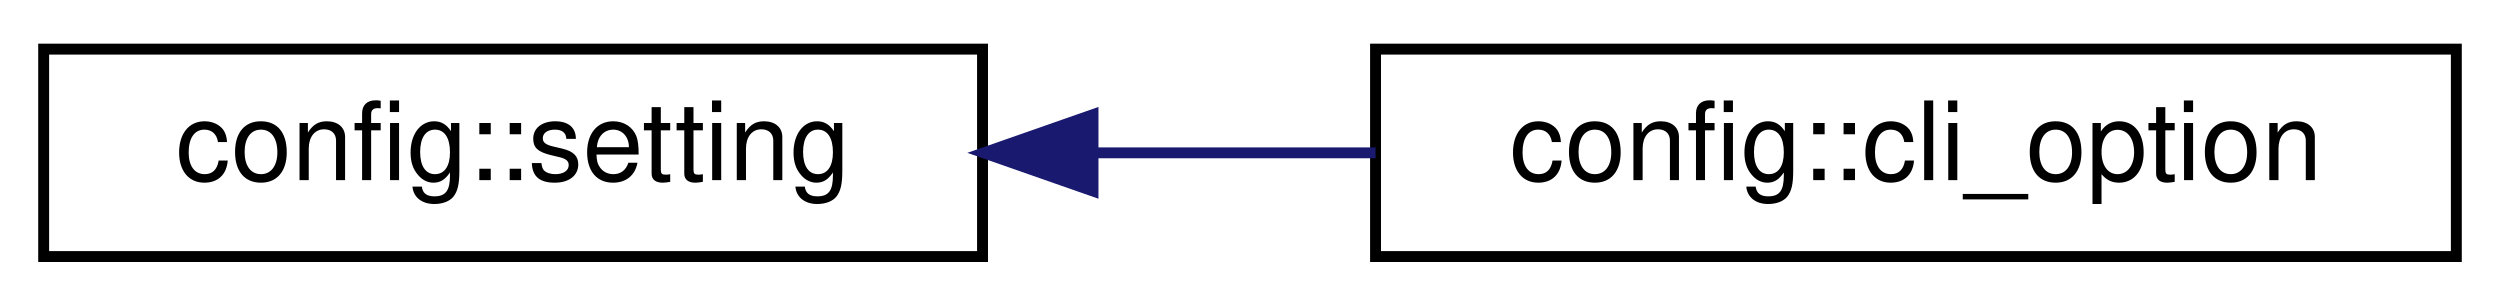
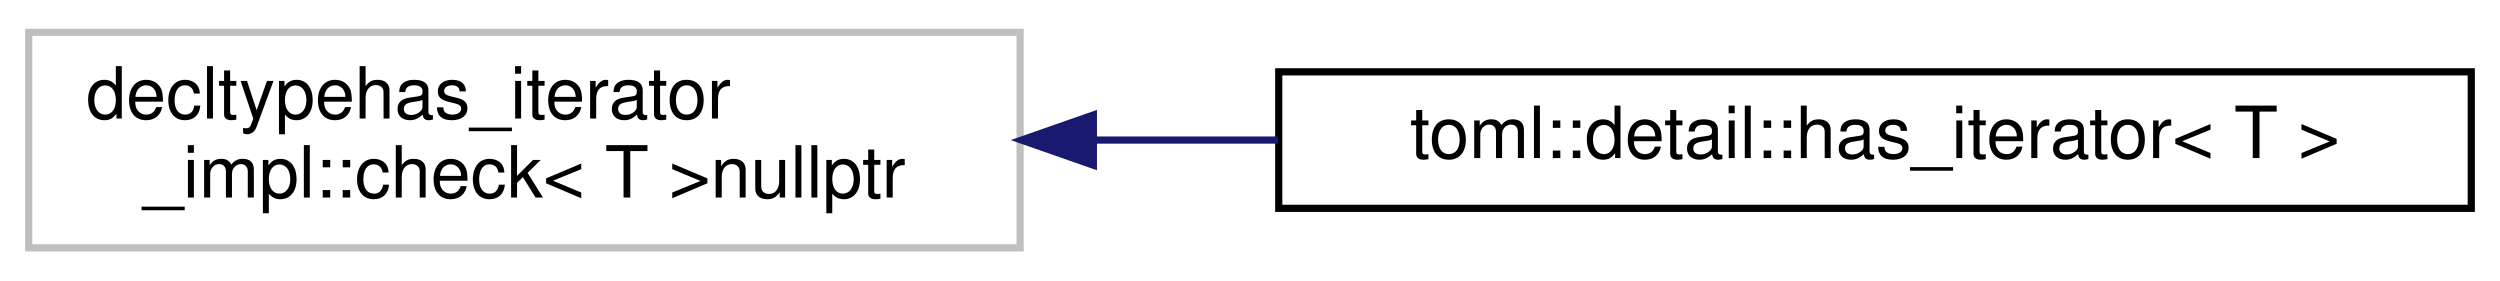
- <svg xmlns="http://www.w3.org/2000/svg" xmlns:xlink="http://www.w3.org/1999/xlink" width="229pt" height="28pt" viewBox="0.00 0.00 229.00 28.00">
-   <g id="graph0" class="graph" transform="scale(1 1) rotate(0) translate(4 24)">
+ <svg xmlns="http://www.w3.org/2000/svg" xmlns:xlink="http://www.w3.org/1999/xlink" width="348pt" height="39pt" viewBox="0.00 0.00 348.00 39.00">
+   <g id="graph0" class="graph" transform="scale(1 1) rotate(0) translate(4 35)">
    <g id="node1" class="node">
      <g id="a_node1">
-         <a xlink:href="structconfig_1_1setting.html" target="_top" xlink:title=" ">
-           <polygon fill="none" stroke="black" points="0,-0.5 0,-19.5 86,-19.5 86,-0.5 0,-0.5" />
-           <text text-anchor="middle" x="43" y="-7.5" font-family="Helvetica,sans-Serif" font-size="10.00">config::setting</text>
+         <a xlink:title=" ">
+           <polygon fill="none" stroke="#bfbfbf" points="0,-0.5 0,-30.5 138,-30.5 138,-0.5 0,-0.5" />
+           <text text-anchor="start" x="8" y="-18.5" font-family="Helvetica,sans-Serif" font-size="10.00">decltypehas_iterator</text>
+           <text text-anchor="middle" x="69" y="-7.5" font-family="Helvetica,sans-Serif" font-size="10.00">_impl::check&lt; T &gt;nullptr</text>
        </a>
      </g>
    </g>
    <g id="node2" class="node">
      <g id="a_node2">
-         <a xlink:href="structconfig_1_1cli__option.html" target="_top" xlink:title=" ">
-           <polygon fill="none" stroke="black" points="122,-0.5 122,-19.5 221,-19.5 221,-0.5 122,-0.5" />
-           <text text-anchor="middle" x="171.5" y="-7.5" font-family="Helvetica,sans-Serif" font-size="10.00">config::cli_option</text>
+         <a xlink:href="structtoml_1_1detail_1_1has__iterator.html" target="_top" xlink:title=" ">
+           <polygon fill="none" stroke="black" points="174,-6 174,-25 340,-25 340,-6 174,-6" />
+           <text text-anchor="middle" x="257" y="-13" font-family="Helvetica,sans-Serif" font-size="10.00">toml::detail::has_iterator&lt; T &gt;</text>
        </a>
      </g>
    </g>
    <g id="edge1" class="edge">
-       <path fill="none" stroke="midnightblue" d="M96.32,-10C104.82,-10 113.59,-10 122,-10" />
-       <polygon fill="midnightblue" stroke="midnightblue" points="96.12,-6.5 86.12,-10 96.12,-13.5 96.12,-6.5" />
+       <path fill="none" stroke="midnightblue" d="M148.39,-15.5C156.83,-15.5 165.43,-15.5 173.91,-15.5" />
+       <polygon fill="midnightblue" stroke="midnightblue" points="148.2,-12 138.2,-15.5 148.2,-19 148.2,-12" />
    </g>
  </g>
</svg>
